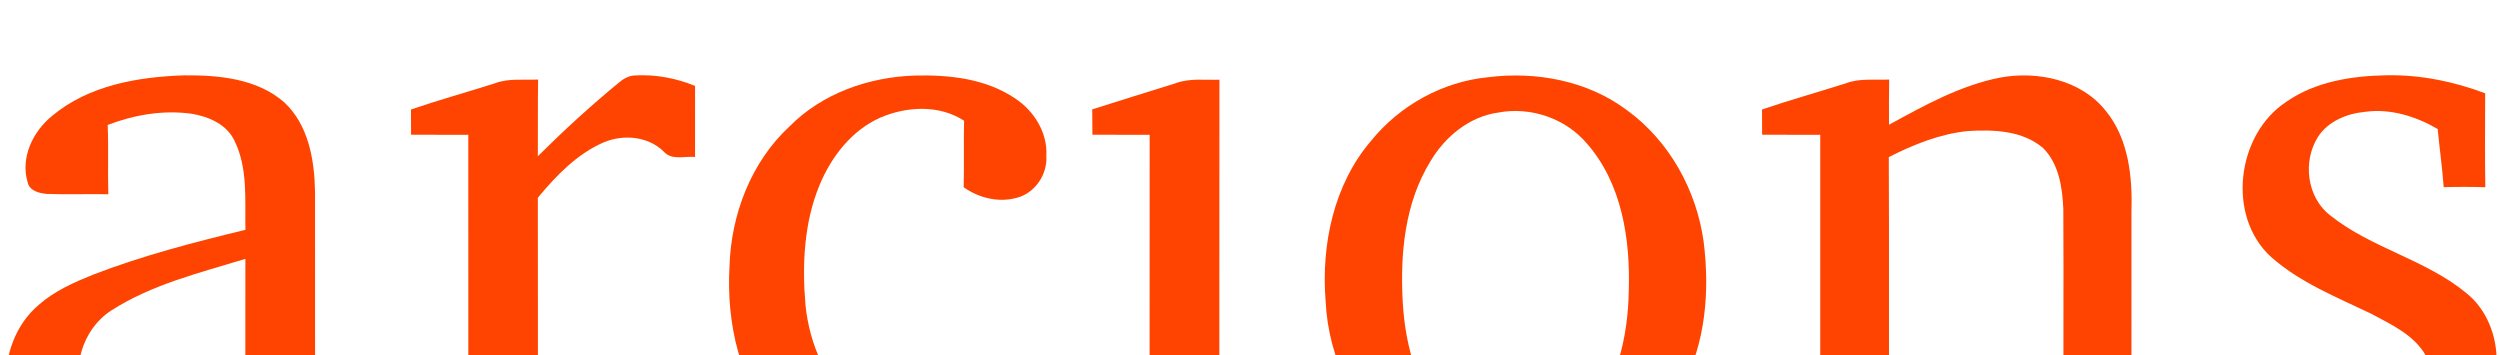
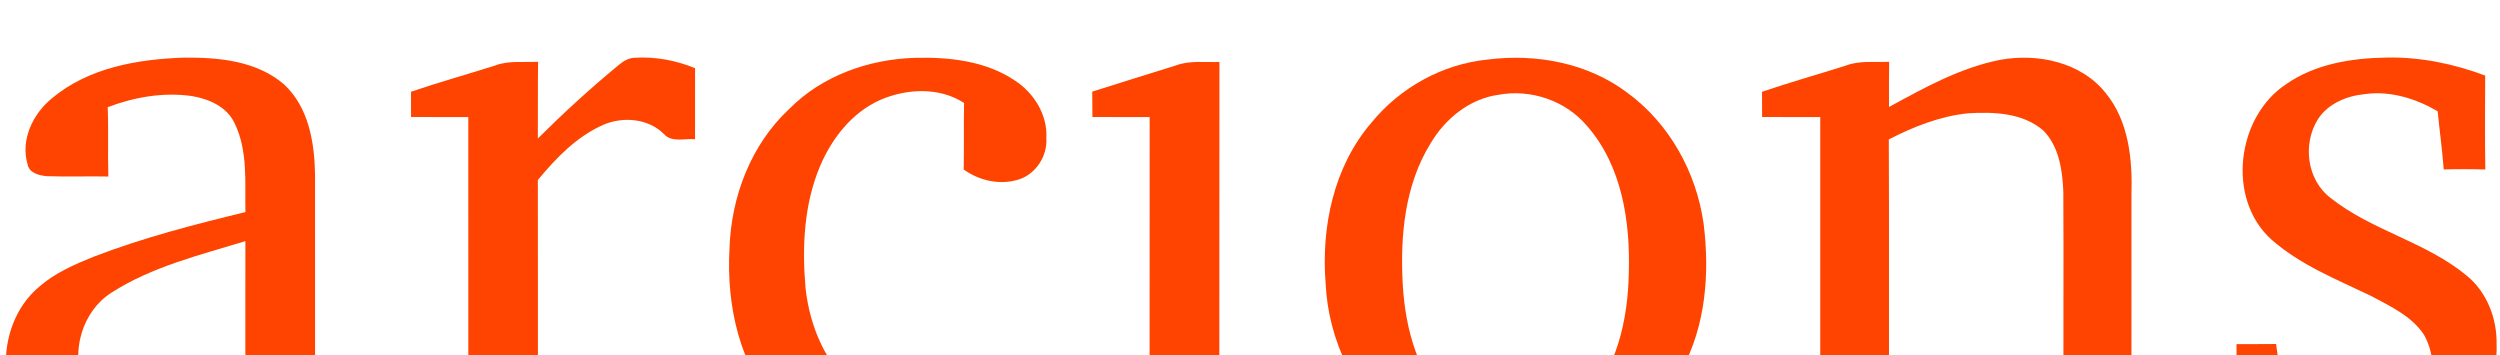
- <svg xmlns="http://www.w3.org/2000/svg" width="800pt" viewBox="50 50 705 100" version="1.1">
+ <svg xmlns="http://www.w3.org/2000/svg" width="800pt" viewBox="50 55 705 100" version="1.1">
  <path fill="#ffffff" d=" M 0.00 0.00 L 800.00 0.00 L 800.00 230.00 L 0.00 230.00 L 0.00 0.00 Z" />
  <path fill="#fe4400" d=" M 382.39 21.50 C 390.26 19.16 399.00 25.85 399.05 33.99 C 399.56 40.30 394.73 46.27 388.61 47.54 C 381.50 49.34 373.56 44.14 372.46 36.87 C 370.99 30.18 375.83 23.08 382.39 21.50 Z" />
  <path fill="#fe4400" d=" M 64.66 82.71 C 74.97 74.06 88.90 71.67 101.96 71.25 C 111.70 71.16 122.43 72.16 130.10 78.80 C 136.99 85.17 138.68 95.06 138.84 104.03 C 138.87 126.62 138.86 149.22 138.85 171.81 C 140.11 173.00 141.32 174.26 142.74 175.28 C 146.74 176.21 150.92 175.98 154.98 176.60 C 154.97 179.40 154.97 182.20 154.97 185.00 C 144.07 185.00 133.17 185.00 122.27 185.00 C 121.39 180.55 120.22 176.16 119.30 171.71 C 109.67 177.92 99.52 184.01 88.06 185.98 C 79.30 187.56 69.56 186.35 62.40 180.75 C 48.83 170.35 47.79 147.08 60.96 135.94 C 65.43 132.00 70.95 129.59 76.42 127.39 C 90.31 122.04 104.76 118.31 119.21 114.81 C 119.04 106.44 119.96 97.58 116.18 89.81 C 114.05 85.11 108.88 82.87 104.06 82.08 C 96.04 80.96 87.89 82.36 80.37 85.23 C 80.63 91.74 80.36 98.26 80.55 104.78 C 74.75 104.66 68.94 104.89 63.14 104.68 C 61.02 104.48 58.23 103.80 57.78 101.34 C 55.72 94.43 59.29 87.07 64.66 82.71 Z" />
  <path fill="#fe4400" d=" M 224.43 73.37 C 225.72 72.26 227.26 71.34 229.01 71.28 C 234.81 70.94 240.64 72.02 246.01 74.23 C 245.99 80.91 246.01 87.59 246.00 94.26 C 243.04 93.98 239.40 95.30 237.17 92.74 C 232.74 88.39 225.73 87.81 220.18 90.17 C 212.67 93.46 206.82 99.55 201.67 105.76 C 201.71 127.78 201.68 149.79 201.69 171.81 C 202.97 173.02 204.25 174.23 205.53 175.45 C 210.95 175.98 216.41 176.06 221.85 176.55 C 221.84 179.36 221.84 182.18 221.84 185.00 C 203.20 185.00 184.56 185.00 165.92 185.00 C 165.88 182.16 165.91 179.33 166.05 176.50 C 169.92 176.07 173.84 176.13 177.68 175.45 C 179.41 174.62 180.64 173.03 182.07 171.79 C 182.04 143.87 182.07 115.94 182.06 88.01 C 176.68 88.00 171.30 88.02 165.92 88.00 C 165.92 85.62 165.91 83.25 165.90 80.87 C 173.73 78.20 181.72 75.99 189.60 73.48 C 193.49 72.00 197.69 72.64 201.74 72.43 C 201.63 79.64 201.73 86.85 201.67 94.06 C 208.94 86.82 216.51 79.89 224.43 73.37 Z" />
  <path fill="#fe4400" d=" M 272.62 85.67 C 281.85 76.33 294.99 71.72 307.95 71.31 C 317.65 71.05 328.00 72.17 336.24 77.74 C 341.61 81.25 345.45 87.43 345.07 93.98 C 345.38 98.89 342.29 103.83 337.63 105.50 C 332.28 107.35 326.31 106.04 321.76 102.80 C 321.90 96.55 321.73 90.29 321.87 84.04 C 314.85 79.48 305.65 79.97 298.20 83.19 C 290.19 86.76 284.50 94.12 281.17 102.05 C 276.71 112.77 276.17 124.64 277.15 136.08 C 278.30 147.14 283.01 158.21 291.87 165.27 C 300.85 172.43 313.17 174.28 324.26 172.19 C 331.91 170.86 338.96 167.32 345.43 163.13 C 345.26 167.30 345.56 171.48 345.10 175.63 C 332.57 182.38 318.57 187.63 304.09 186.45 C 291.06 186.04 278.16 180.40 269.61 170.45 C 258.52 158.29 254.81 141.13 255.72 125.07 C 256.17 110.47 261.79 95.72 272.62 85.67 Z" />
  <path fill="#fe4400" d=" M 469.55 71.79 C 483.16 70.05 497.77 72.75 508.88 81.13 C 520.79 89.82 528.42 103.65 530.43 118.17 C 532.16 132.05 531.03 146.82 524.24 159.30 C 517.53 171.75 505.85 181.75 492.01 185.24 C 476.21 189.17 458.25 186.93 445.19 176.74 C 432.20 166.98 424.59 151.06 423.83 134.96 C 422.55 119.01 426.09 101.99 436.72 89.62 C 444.79 79.70 456.79 73.05 469.55 71.79 Z" />
  <path fill="#fe4400" d=" M 613.98 71.89 C 624.53 69.94 636.80 72.47 643.77 81.19 C 650.34 89.16 651.39 100.04 651.07 109.99 C 651.03 130.52 651.13 151.05 651.02 171.57 C 652.45 172.87 653.64 174.59 655.44 175.43 C 659.44 176.31 663.69 175.57 667.61 176.96 C 667.53 179.64 667.52 182.32 667.52 185.00 C 650.64 184.99 633.75 185.01 616.87 185.00 C 617.14 182.23 616.15 178.98 617.40 176.52 C 620.77 175.88 624.25 176.15 627.62 175.49 C 629.31 174.50 630.54 172.92 631.95 171.58 C 631.80 150.72 631.98 129.85 631.86 108.98 C 631.60 102.95 630.64 96.27 626.20 91.79 C 620.42 86.80 612.23 86.51 604.99 86.95 C 597.12 87.74 589.63 90.73 582.64 94.31 C 582.76 120.14 582.66 145.98 582.69 171.81 C 583.97 173.02 585.25 174.24 586.53 175.47 C 590.27 175.88 594.02 176.17 597.76 176.56 C 597.72 179.37 597.72 182.18 597.73 184.99 C 580.79 185.01 563.85 185.00 546.91 185.00 C 546.90 182.18 546.91 179.37 546.97 176.56 C 551.13 176.13 555.30 175.92 559.47 175.48 C 560.73 174.24 562.02 173.02 563.31 171.81 C 563.31 143.88 563.31 115.94 563.31 88.01 C 557.84 88.00 552.38 88.02 546.92 88.00 C 546.91 85.62 546.91 83.25 546.89 80.88 C 554.71 78.21 562.68 76.00 570.55 73.49 C 574.45 72.00 578.67 72.63 582.74 72.43 C 582.66 76.67 582.69 80.92 582.70 85.17 C 592.63 79.75 602.76 74.11 613.98 71.89 Z" />
  <path fill="#fe4400" d=" M 694.69 78.74 C 702.91 72.99 713.19 71.40 723.01 71.23 C 732.51 71.04 741.94 72.98 750.82 76.31 C 750.79 85.14 750.71 93.97 750.86 102.80 C 746.94 102.67 743.03 102.67 739.13 102.78 C 738.72 97.30 737.95 91.85 737.43 86.38 C 731.30 82.82 724.13 80.55 716.99 81.53 C 711.90 82.00 706.55 84.15 703.68 88.59 C 699.27 95.52 700.52 105.73 707.21 110.81 C 718.80 120.04 734.05 123.18 745.51 132.65 C 751.26 137.25 754.17 144.76 754.04 152.02 C 754.33 160.73 751.30 169.81 744.80 175.81 C 737.00 183.53 725.75 186.43 715.08 186.97 C 703.48 187.23 691.56 186.43 680.68 182.10 C 680.73 172.08 680.70 162.06 680.70 152.04 C 684.41 152.04 688.13 152.05 691.85 152.01 C 692.77 158.56 693.76 165.11 694.62 171.68 C 702.41 176.37 711.87 178.30 720.84 176.60 C 725.80 175.51 730.63 172.73 733.29 168.29 C 736.78 162.65 736.82 155.14 733.56 149.40 C 730.05 144.10 724.05 141.36 718.63 138.45 C 708.92 133.78 698.64 129.72 690.47 122.49 C 677.83 111.00 680.71 87.95 694.69 78.74 Z" />
  <path fill="#fe4400" d=" M 381.58 73.46 C 385.52 71.99 389.77 72.62 393.88 72.48 C 393.83 105.59 393.89 138.70 393.85 171.82 C 395.12 173.00 396.32 174.27 397.75 175.28 C 401.76 176.22 405.94 175.99 410.02 176.51 C 410.11 179.34 410.12 182.17 410.11 185.00 C 392.75 185.00 375.40 185.00 358.05 185.00 C 358.05 182.20 358.05 179.40 358.04 176.61 C 362.15 176.15 366.28 175.93 370.38 175.44 C 371.64 174.22 372.91 173.02 374.19 171.83 C 374.20 143.89 374.19 115.95 374.20 88.01 C 368.81 88.00 363.44 88.01 358.06 88.00 C 358.05 85.61 358.04 83.22 358.01 80.84 C 365.85 78.33 373.72 75.93 381.58 73.46 Z" />
  <path fill="#fff" d=" M 472.52 81.74 C 481.64 80.02 491.50 83.37 497.51 90.48 C 507.40 101.74 509.76 117.48 509.32 131.97 C 509.08 145.27 505.89 159.52 496.28 169.29 C 486.87 179.16 469.56 179.72 459.64 170.32 C 449.96 161.47 446.31 147.98 445.58 135.28 C 444.81 121.68 446.10 107.22 453.45 95.38 C 457.55 88.49 464.40 82.86 472.52 81.74 Z" />
  <path fill="#fff" d=" M 81.37 137.56 C 92.84 130.19 106.30 126.94 119.20 123.00 C 119.22 136.56 119.14 150.13 119.24 163.69 C 110.15 168.61 100.55 174.02 89.94 174.07 C 82.96 174.30 75.99 169.98 73.56 163.36 C 69.92 154.29 73.06 142.93 81.37 137.56 Z" />
</svg>
